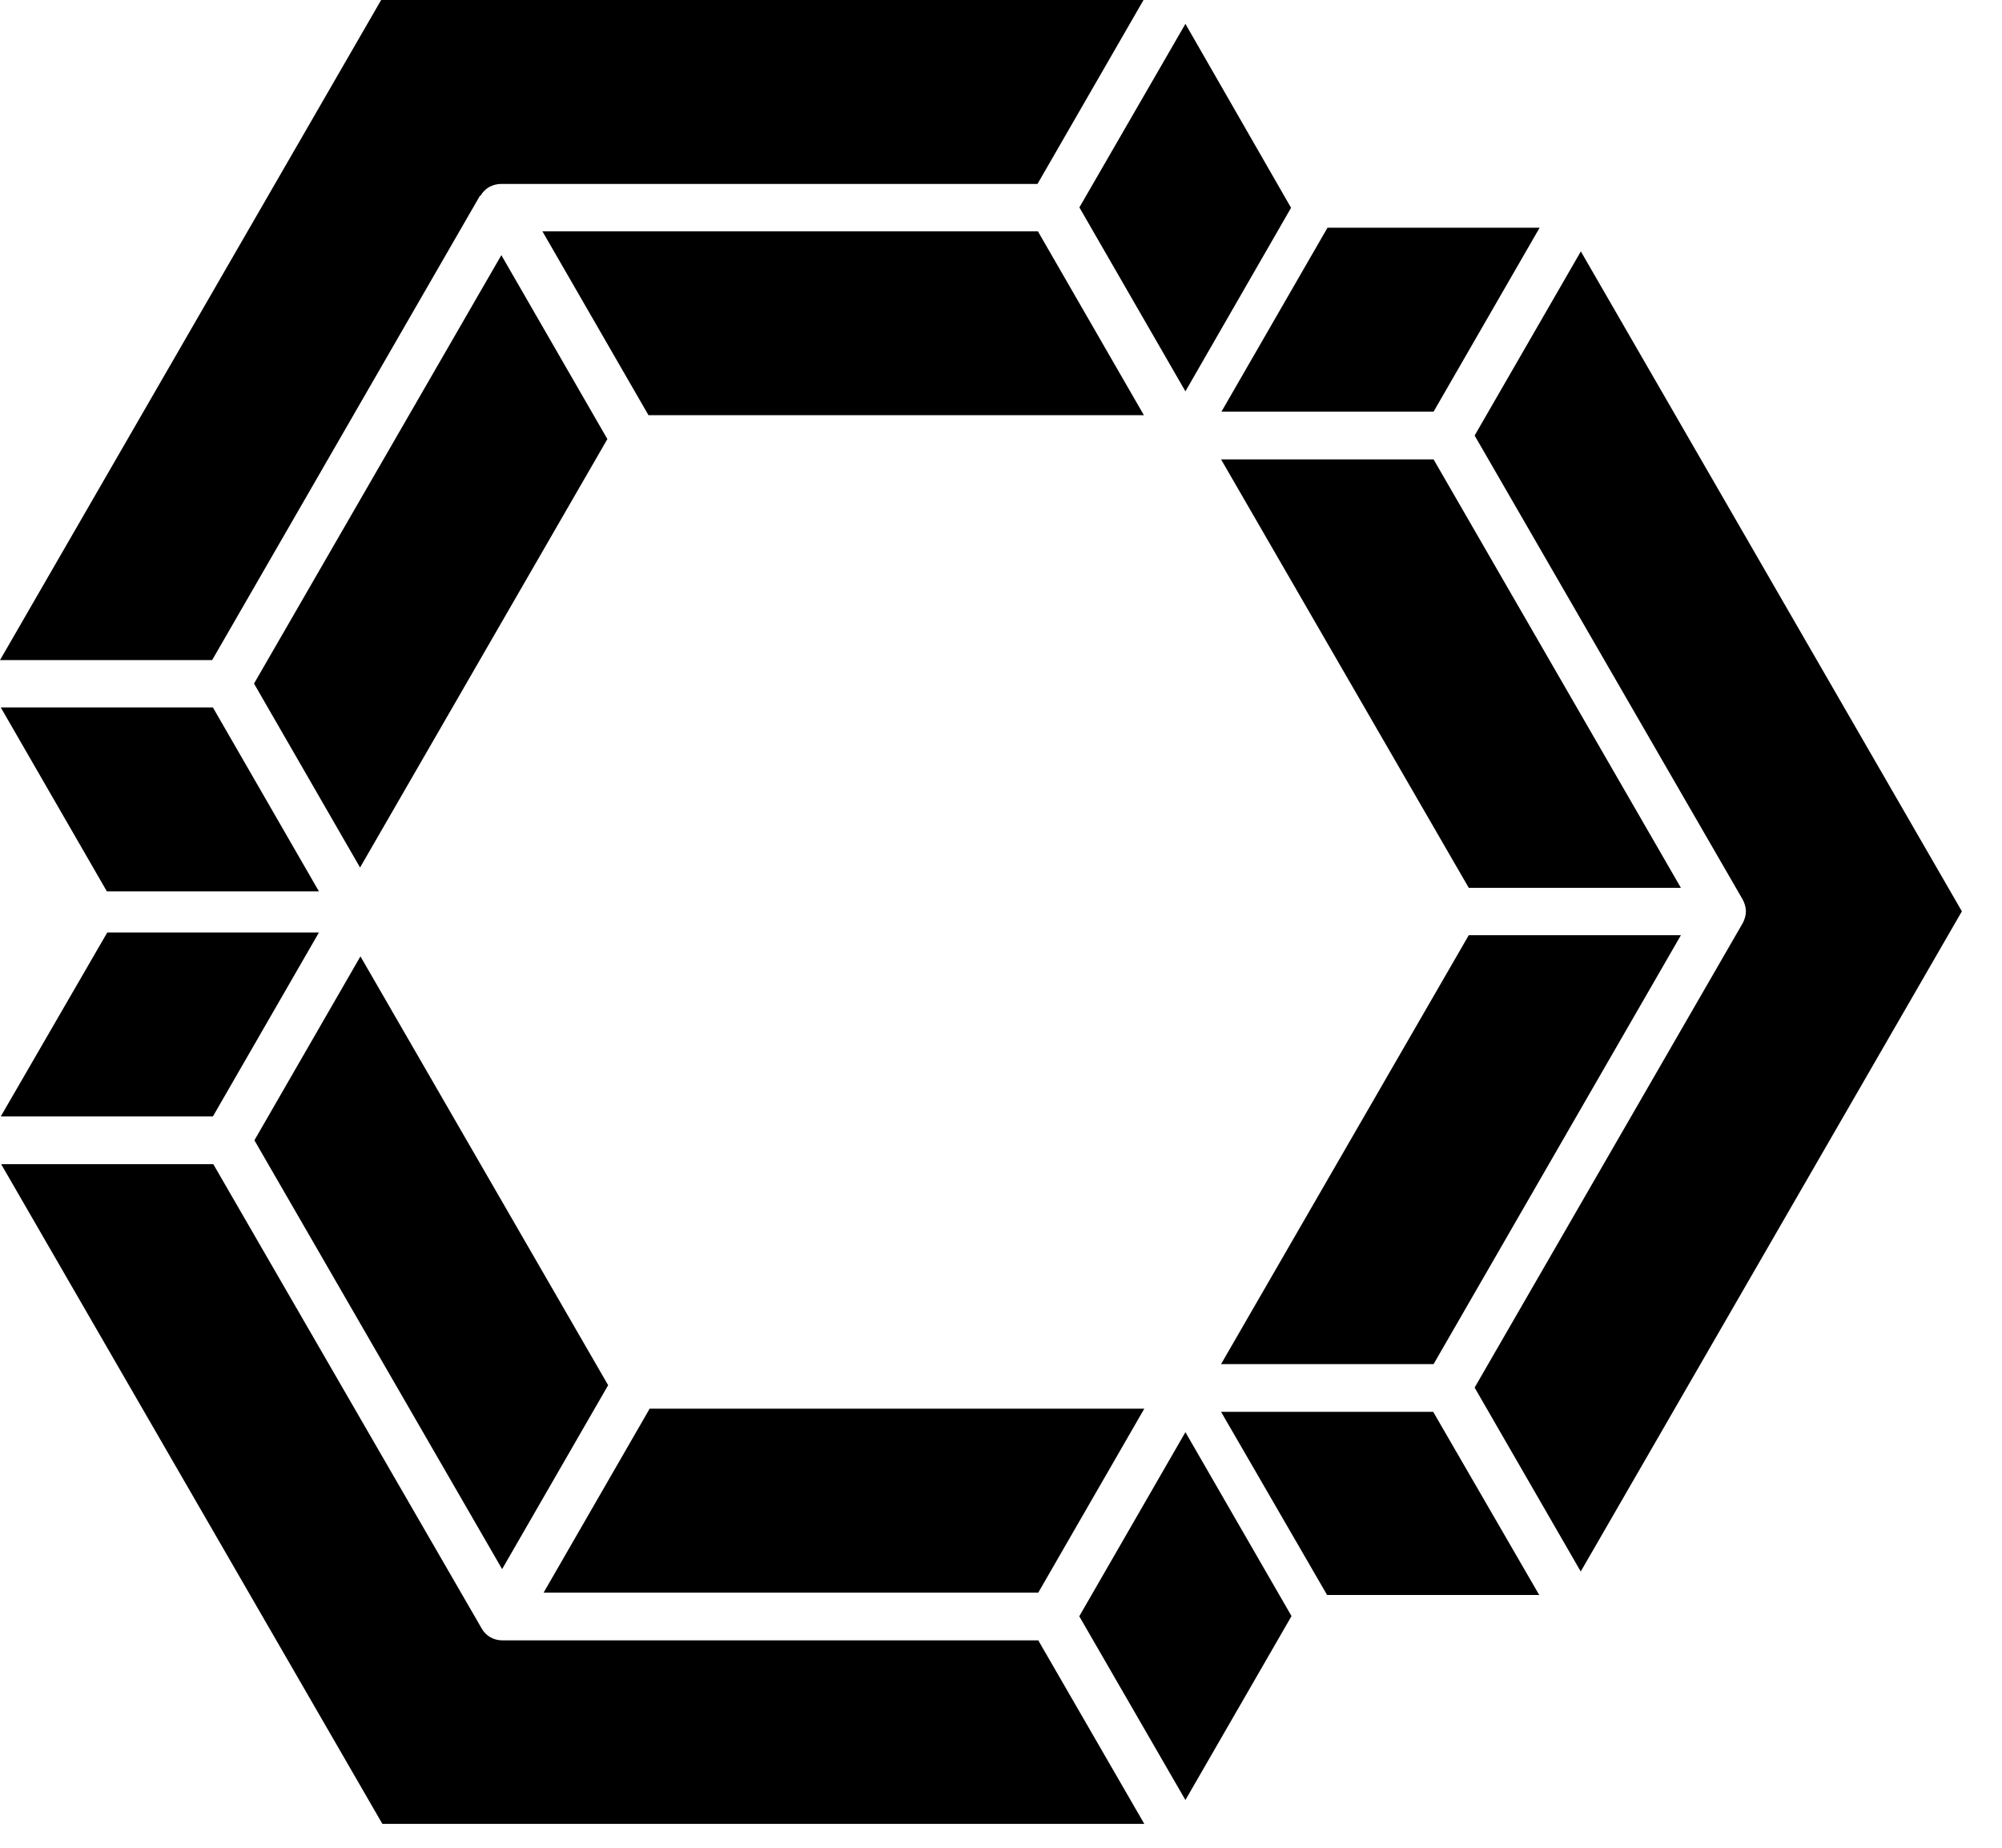
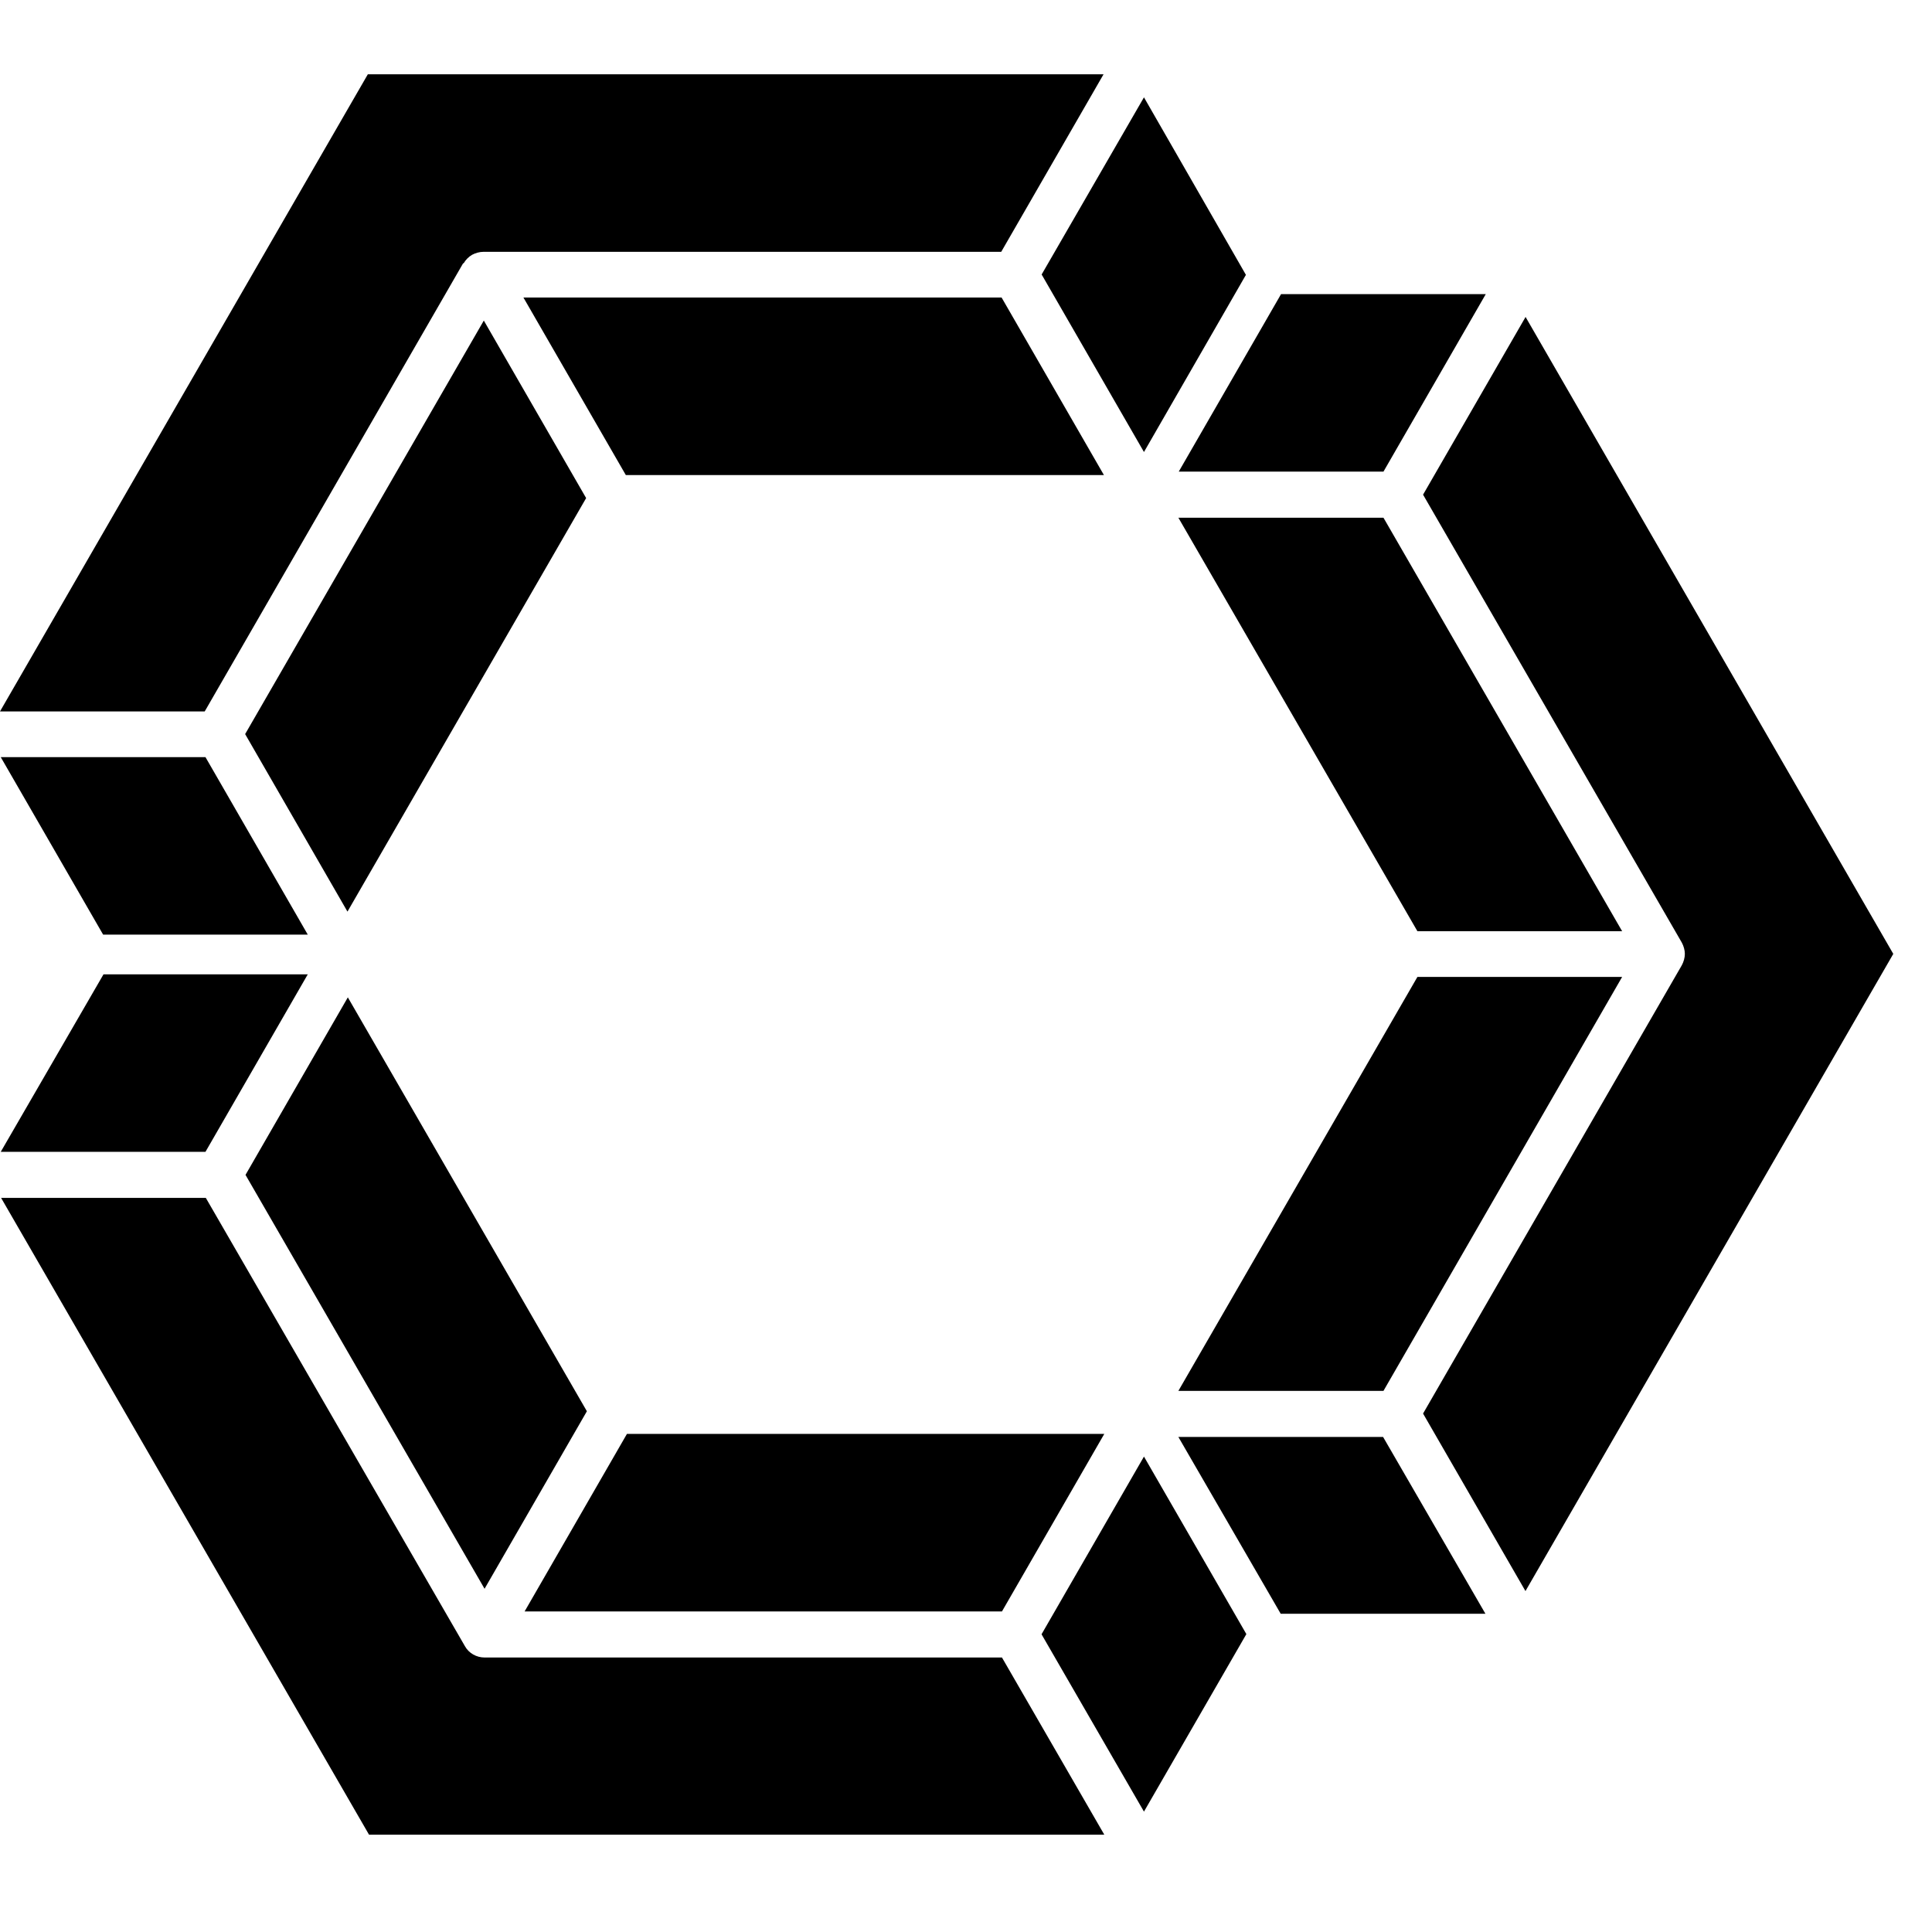
- <svg xmlns="http://www.w3.org/2000/svg" width="26" height="24" viewBox="0 0 26 24" fill="none">
+ <svg xmlns="http://www.w3.org/2000/svg" width="40" height="40" viewBox="0 0 26 24" fill="none">
  <path d="M20.529 3.268L19.151 5.657L22.633 11.685C22.658 11.731 22.674 11.787 22.674 11.837C22.674 11.888 22.658 11.944 22.633 11.99L19.151 18.023L20.529 20.412L25.479 11.837L20.529 3.263V3.268ZM18.618 5.347L19.995 2.958H17.24L15.863 5.347H18.623H18.618ZM15.858 5.967L19.075 11.532H21.83L18.618 5.967H15.858ZM18.618 17.718L21.83 12.147H19.075L15.858 17.718H18.618ZM15.858 18.338L17.235 20.717H19.99L18.613 18.338H15.853H15.858ZM6.521 21.306C6.465 21.306 6.414 21.291 6.369 21.266C6.323 21.24 6.282 21.2 6.257 21.154L2.77 15.121H0.015L4.966 23.69H14.861L13.484 21.306H6.526H6.521ZM14.018 20.996L15.395 23.38L16.773 20.991L15.395 18.602L14.018 20.991V20.996ZM14.861 18.297H8.437L7.06 20.686H13.484L14.861 18.297ZM7.898 17.992L4.681 12.422L3.304 14.811L6.521 20.381L7.898 17.992ZM0.01 14.501H2.765L4.142 12.112H1.393L0.01 14.501ZM6.241 2.541C6.267 2.496 6.308 2.455 6.353 2.429C6.399 2.404 6.455 2.389 6.506 2.389H13.474L14.851 0H4.95L0 8.574H2.755L6.231 2.546L6.241 2.541ZM4.142 11.578L2.765 9.189H0.01L1.388 11.578H4.142ZM6.511 3.314L3.299 8.879L4.676 11.268L7.888 5.703L6.511 3.314ZM13.479 3.004H7.044L8.422 5.393H14.856L13.479 3.004ZM15.395 5.083L16.767 2.699L15.395 0.31L14.018 2.694L15.395 5.083Z" fill="black" />
</svg>
